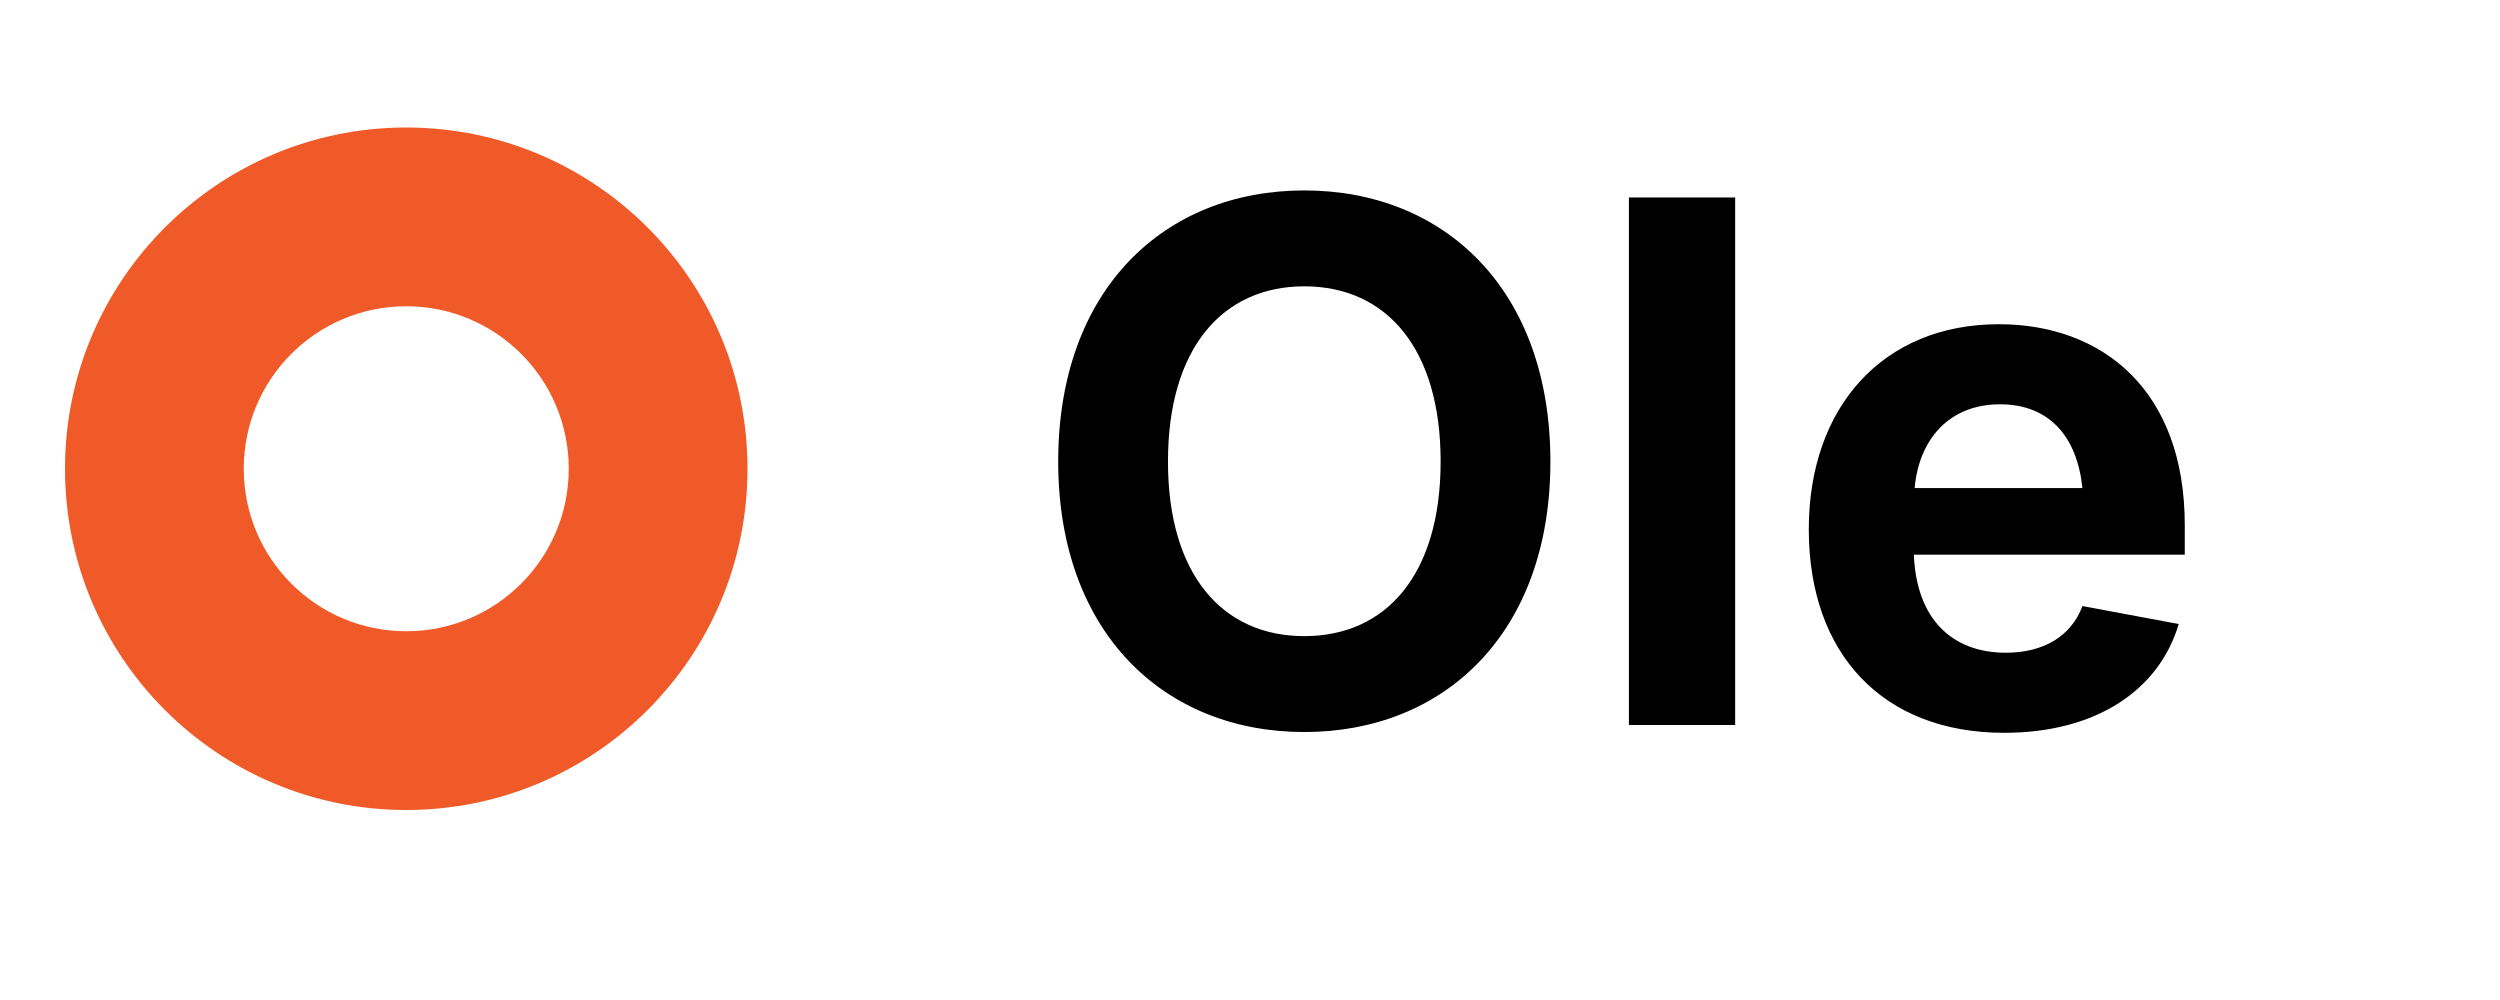
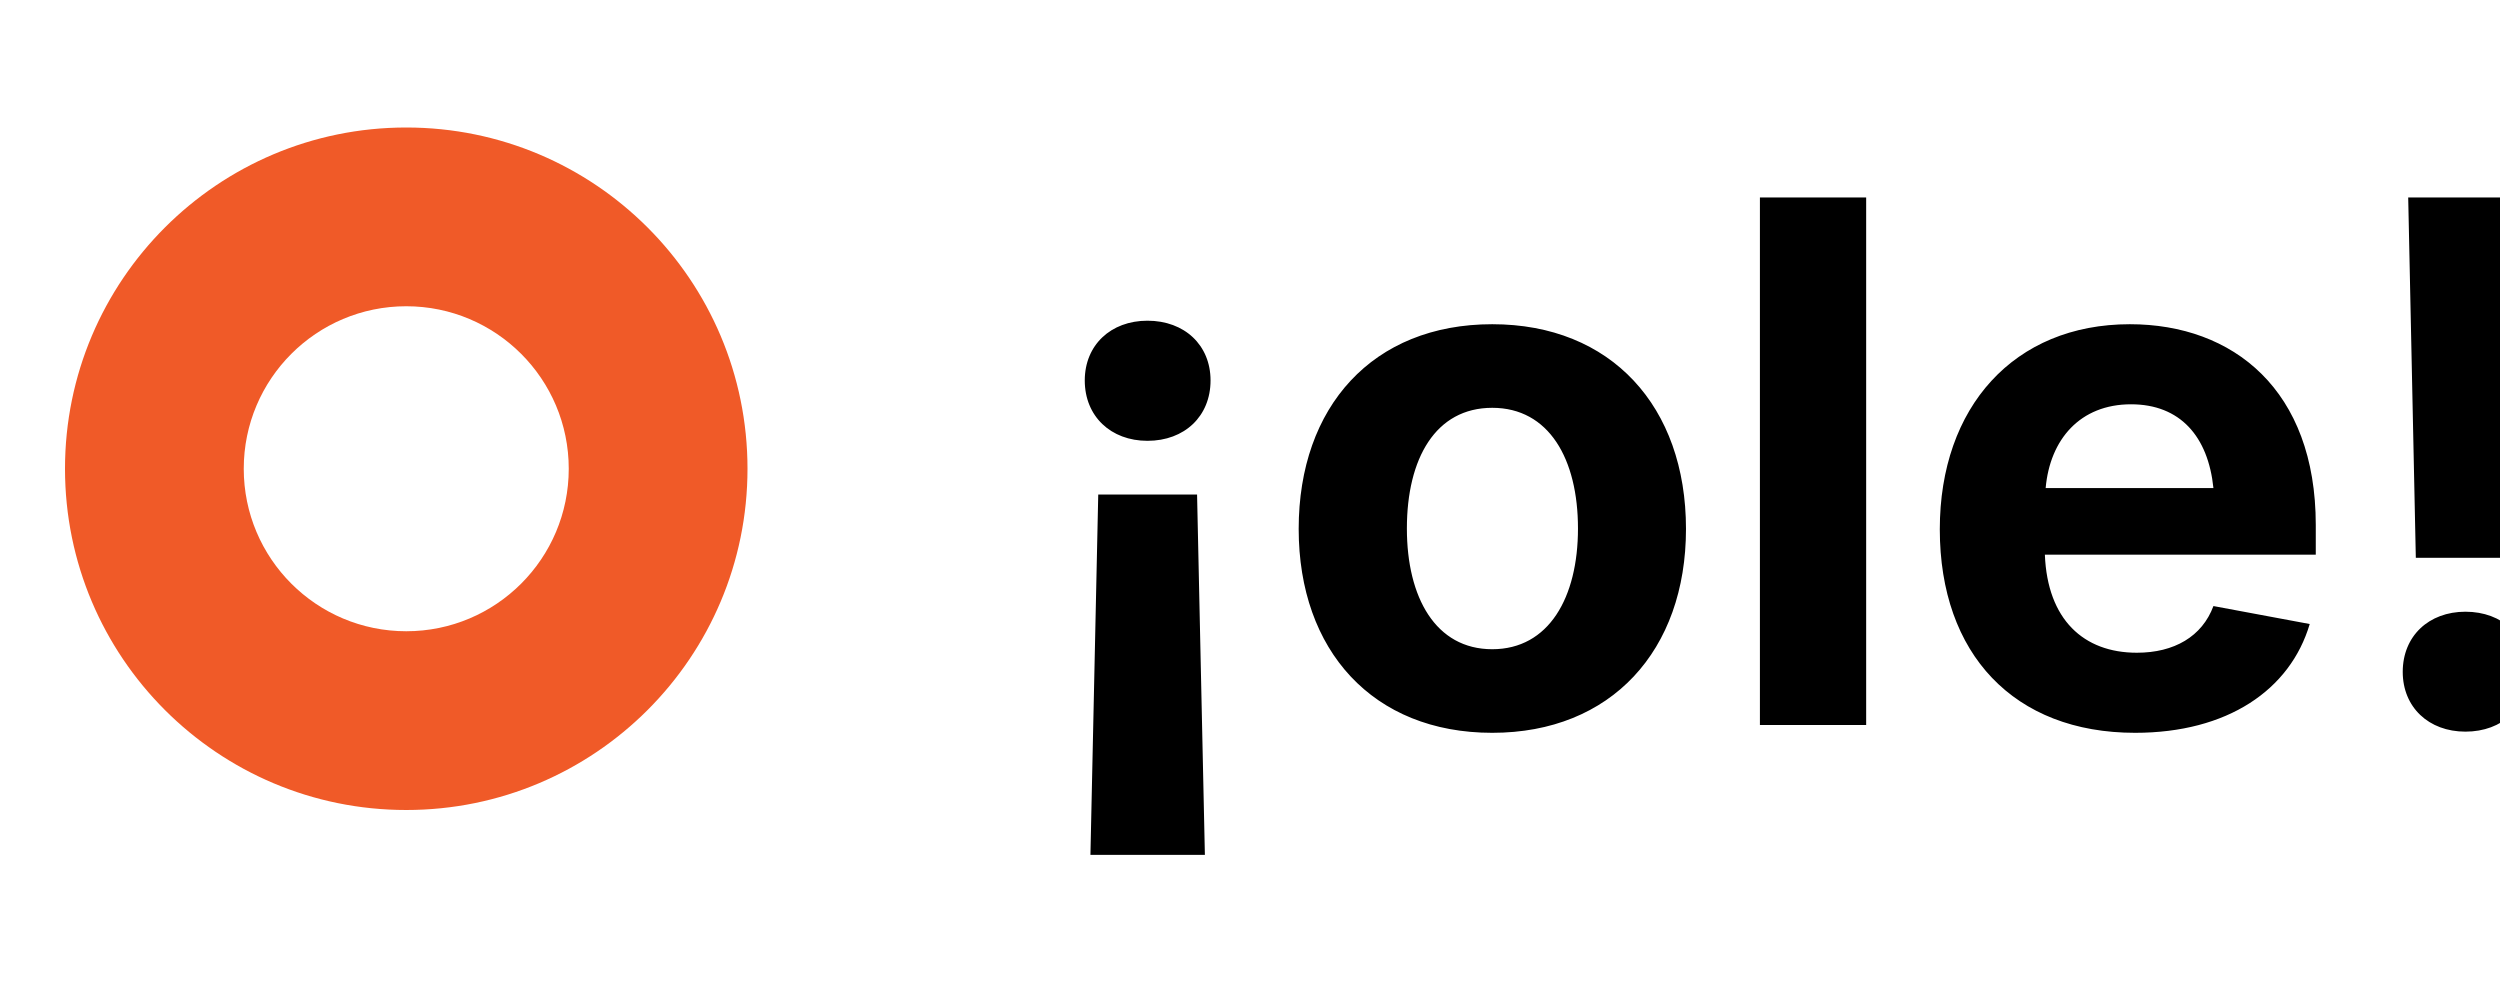
<svg xmlns="http://www.w3.org/2000/svg" viewBox="0 0 200 80">
  <path fill-rule="evenodd" fill="#f05a28" transform="translate(0 5) scale(.65)" d="M50 8a42 42 0 1 1 0 84a42 42 0 1 1 0-84Z M50 30a20 20 0 1 0 0 40a20 20 0 1 0 0-40Z" />
-   <text x="82" y="58" font-size="58" font-weight="700" font-family="-apple-system, Helvetica Neue, sans-serif">Ole</text>
+   <text x="82" y="58" font-size="58" font-weight="700" font-family="-apple-system, Helvetica Neue, sans-serif">¡ole!</text>
</svg>
